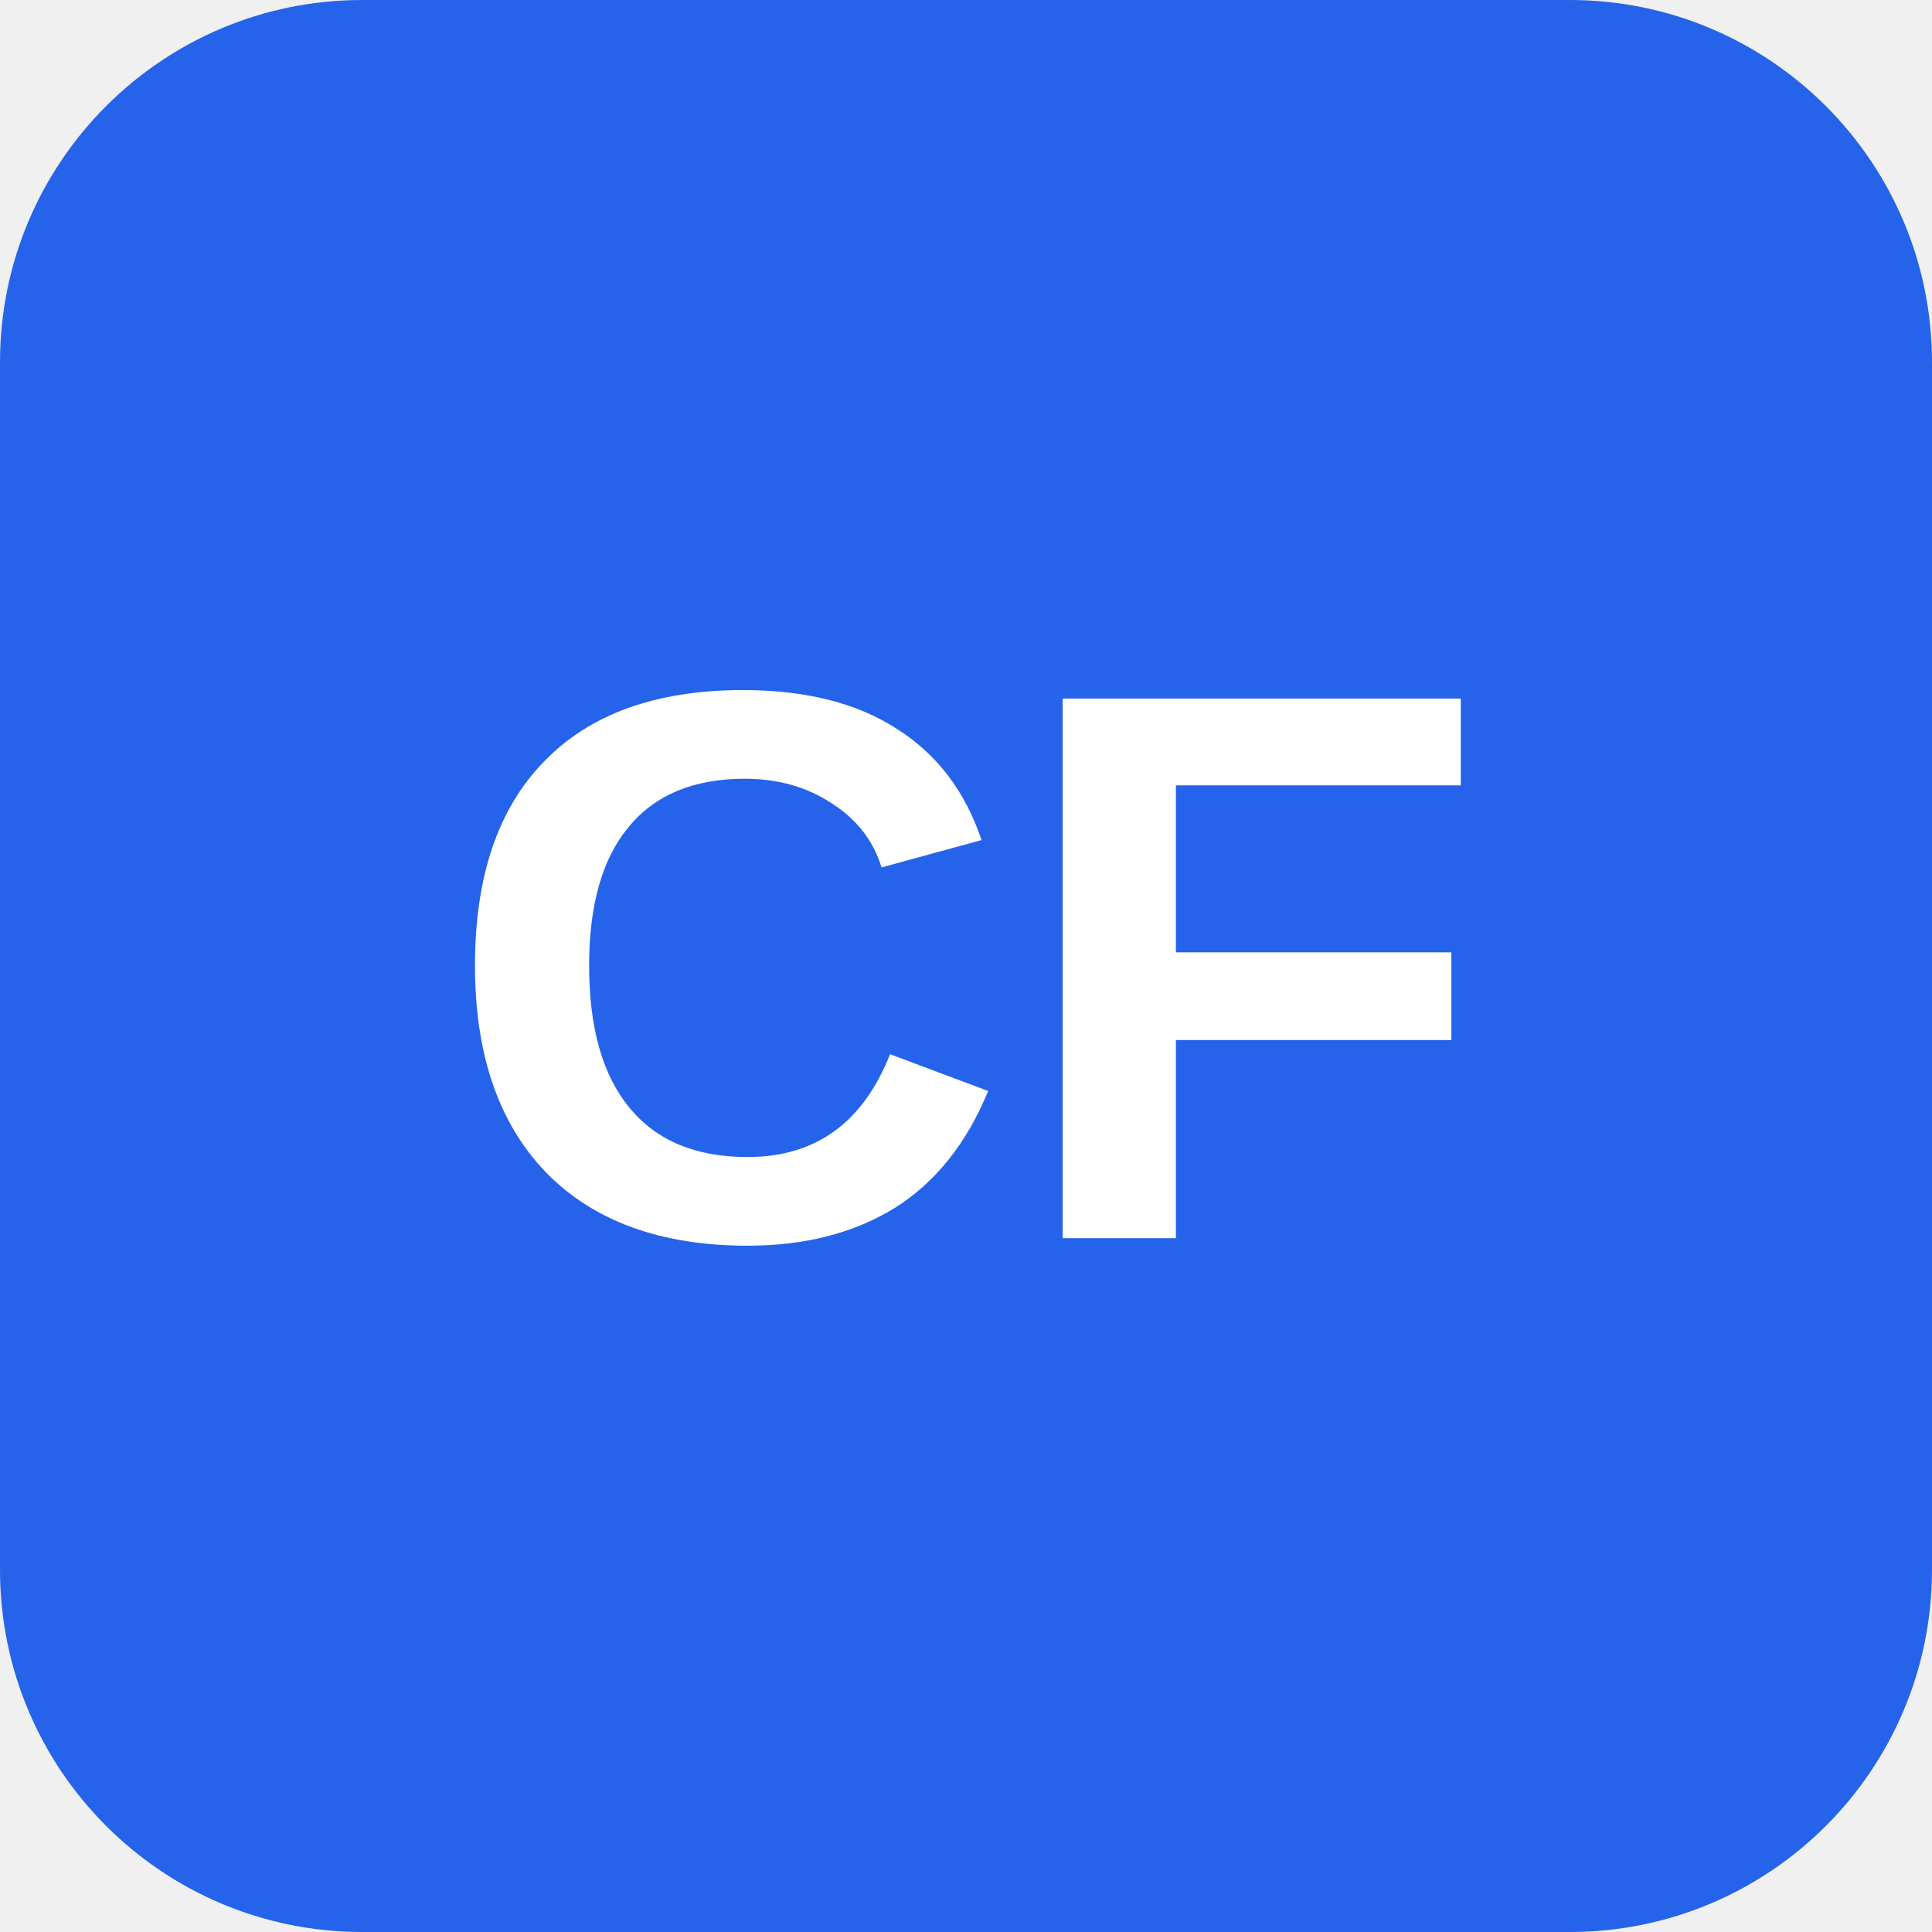
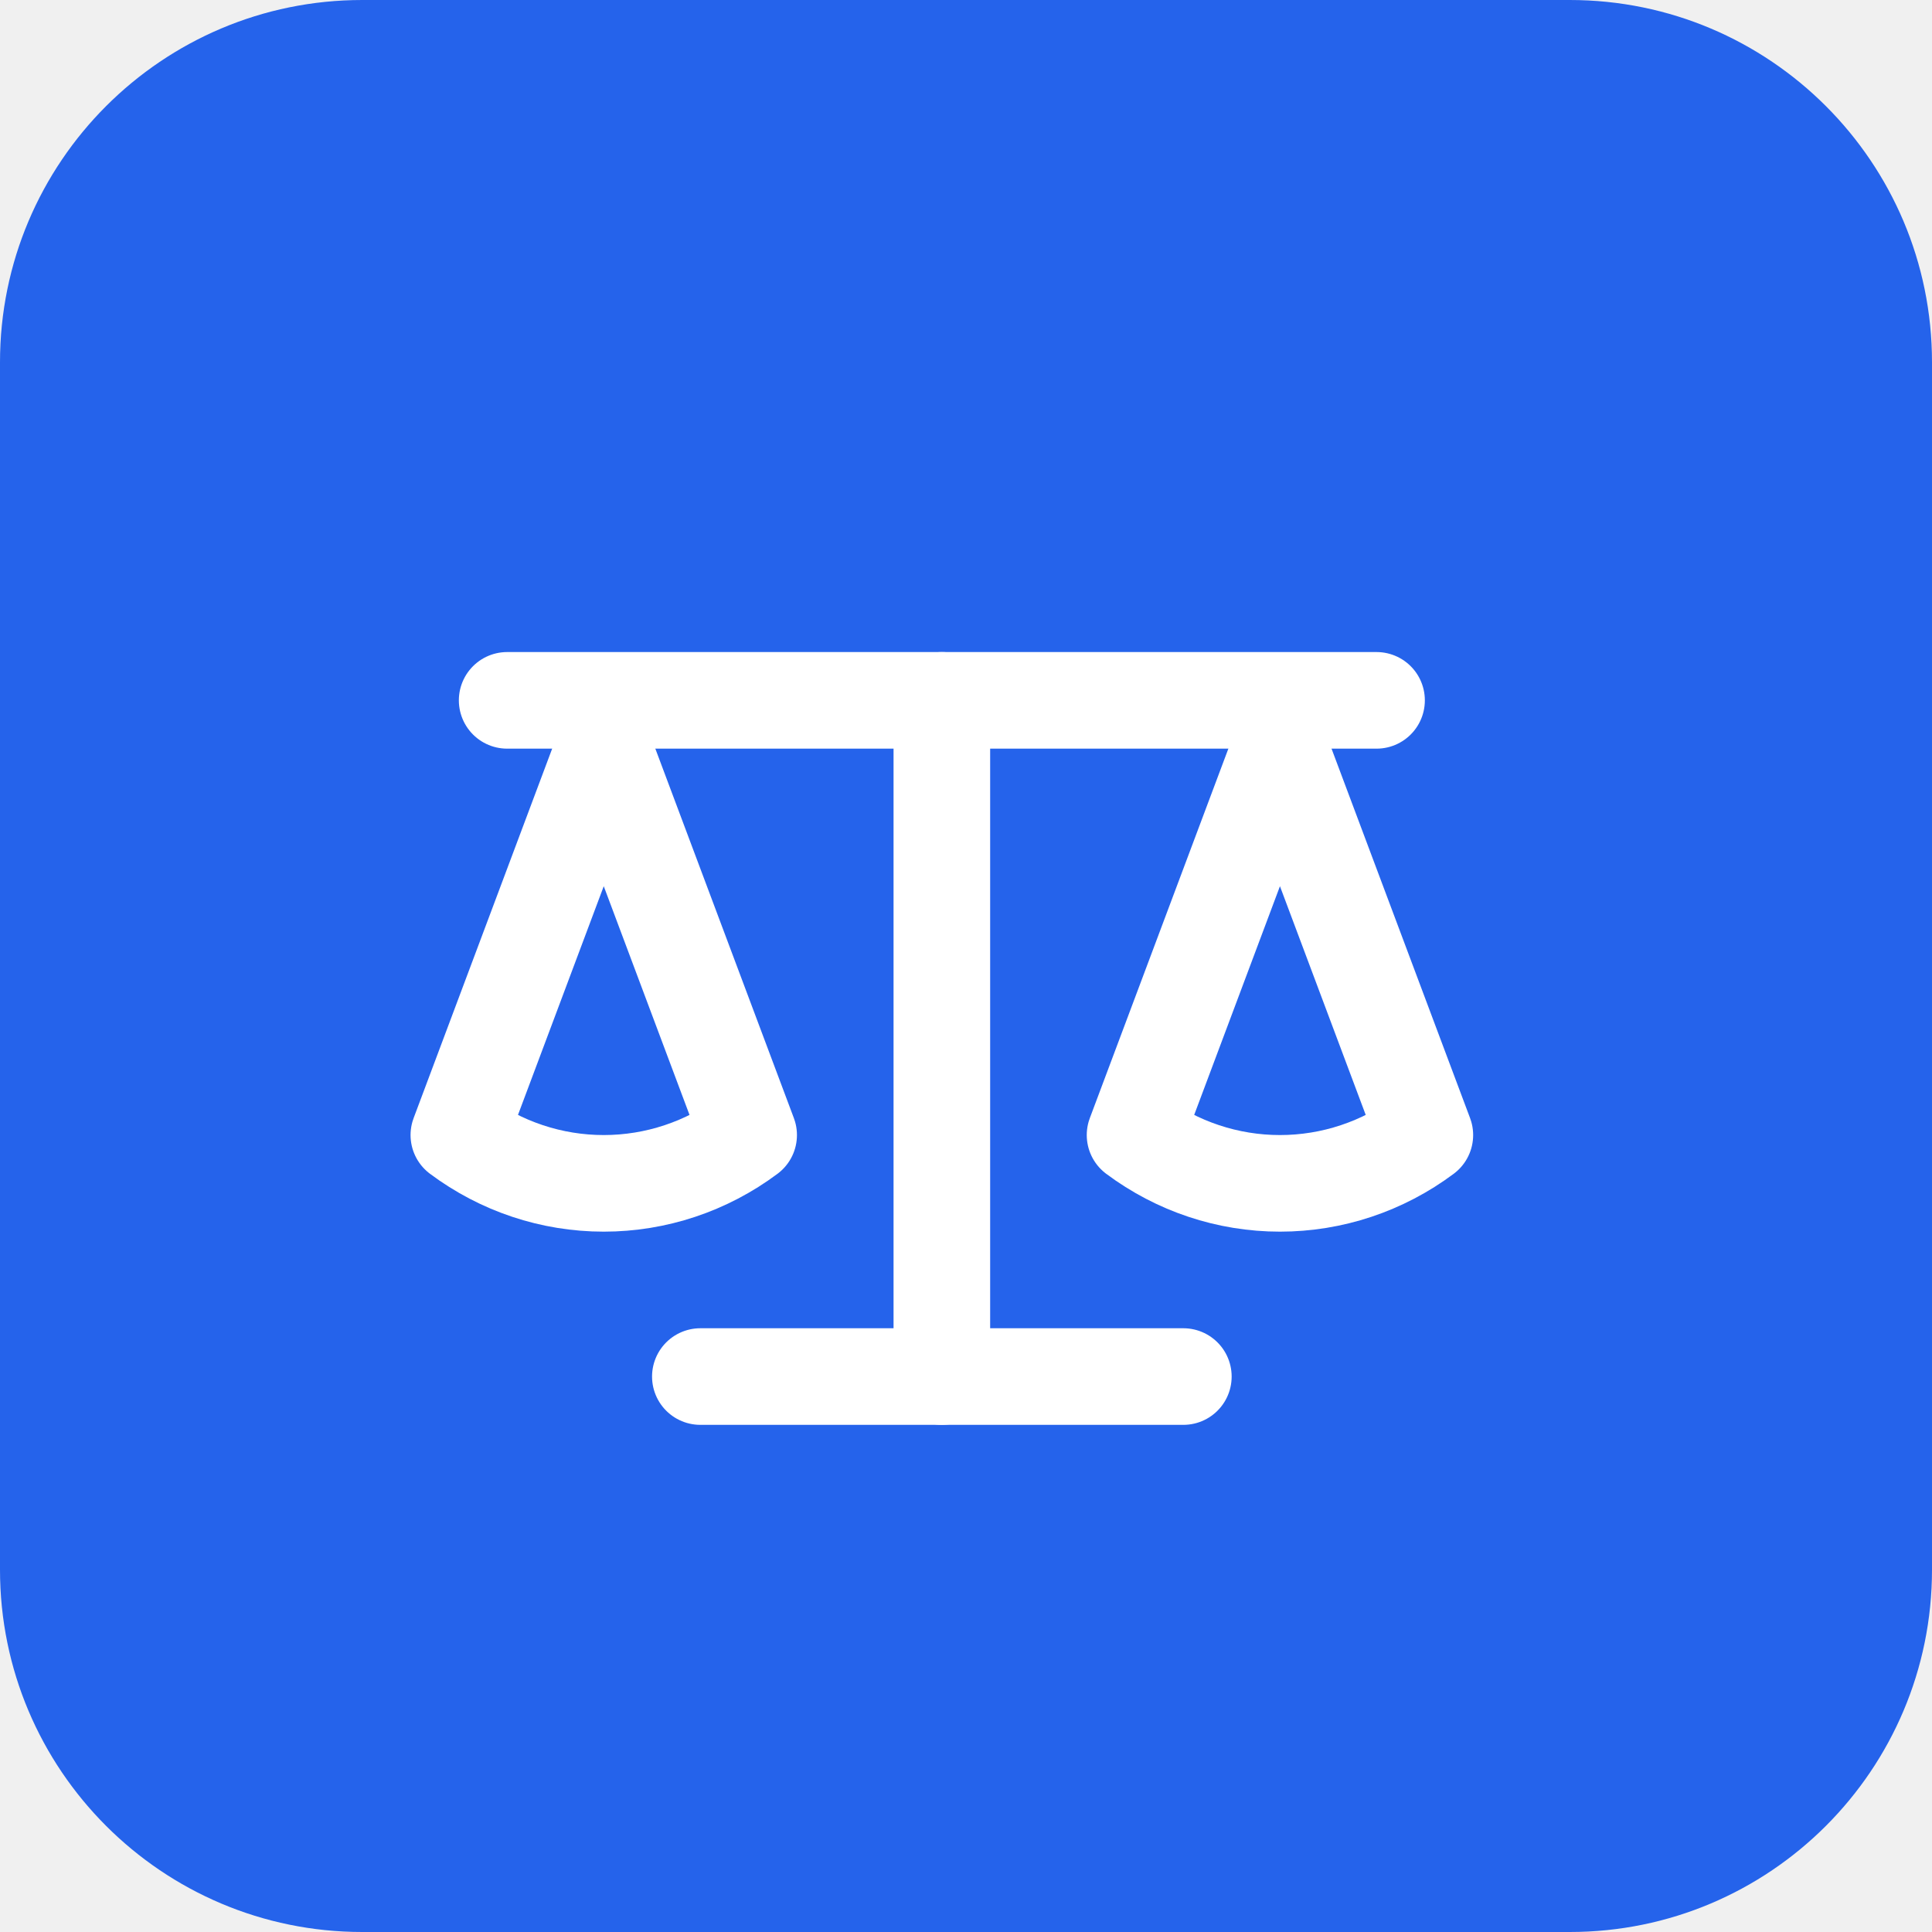
<svg xmlns="http://www.w3.org/2000/svg" viewBox="0 0 32 32">
  <rect width="32" height="32" rx="6" fill="#2563eb" />
-   <text x="50%" y="50%" dominant-baseline="central" text-anchor="middle" fill="white" font-family="Arial" font-weight="bold" font-size="13">CF</text>
+   <g transform="translate(6, 6) scale(0.8)" stroke="white" stroke-width="2" stroke-linecap="round" stroke-linejoin="round" fill="none">
+     <path d="m16 16 3-8 3 8c-.87.65-1.92 1-3 1s-2.13-.35-3-1Z" />
+     <path d="m2 16 3-8 3 8c-.87.65-1.92 1-3 1s-2.13-.35-3-1Z" />
+     <path d="M7 21H17" />
+     <path d="M12 21V7" />
+     <path d="M3 7h18" />
+   </g>
</svg>
